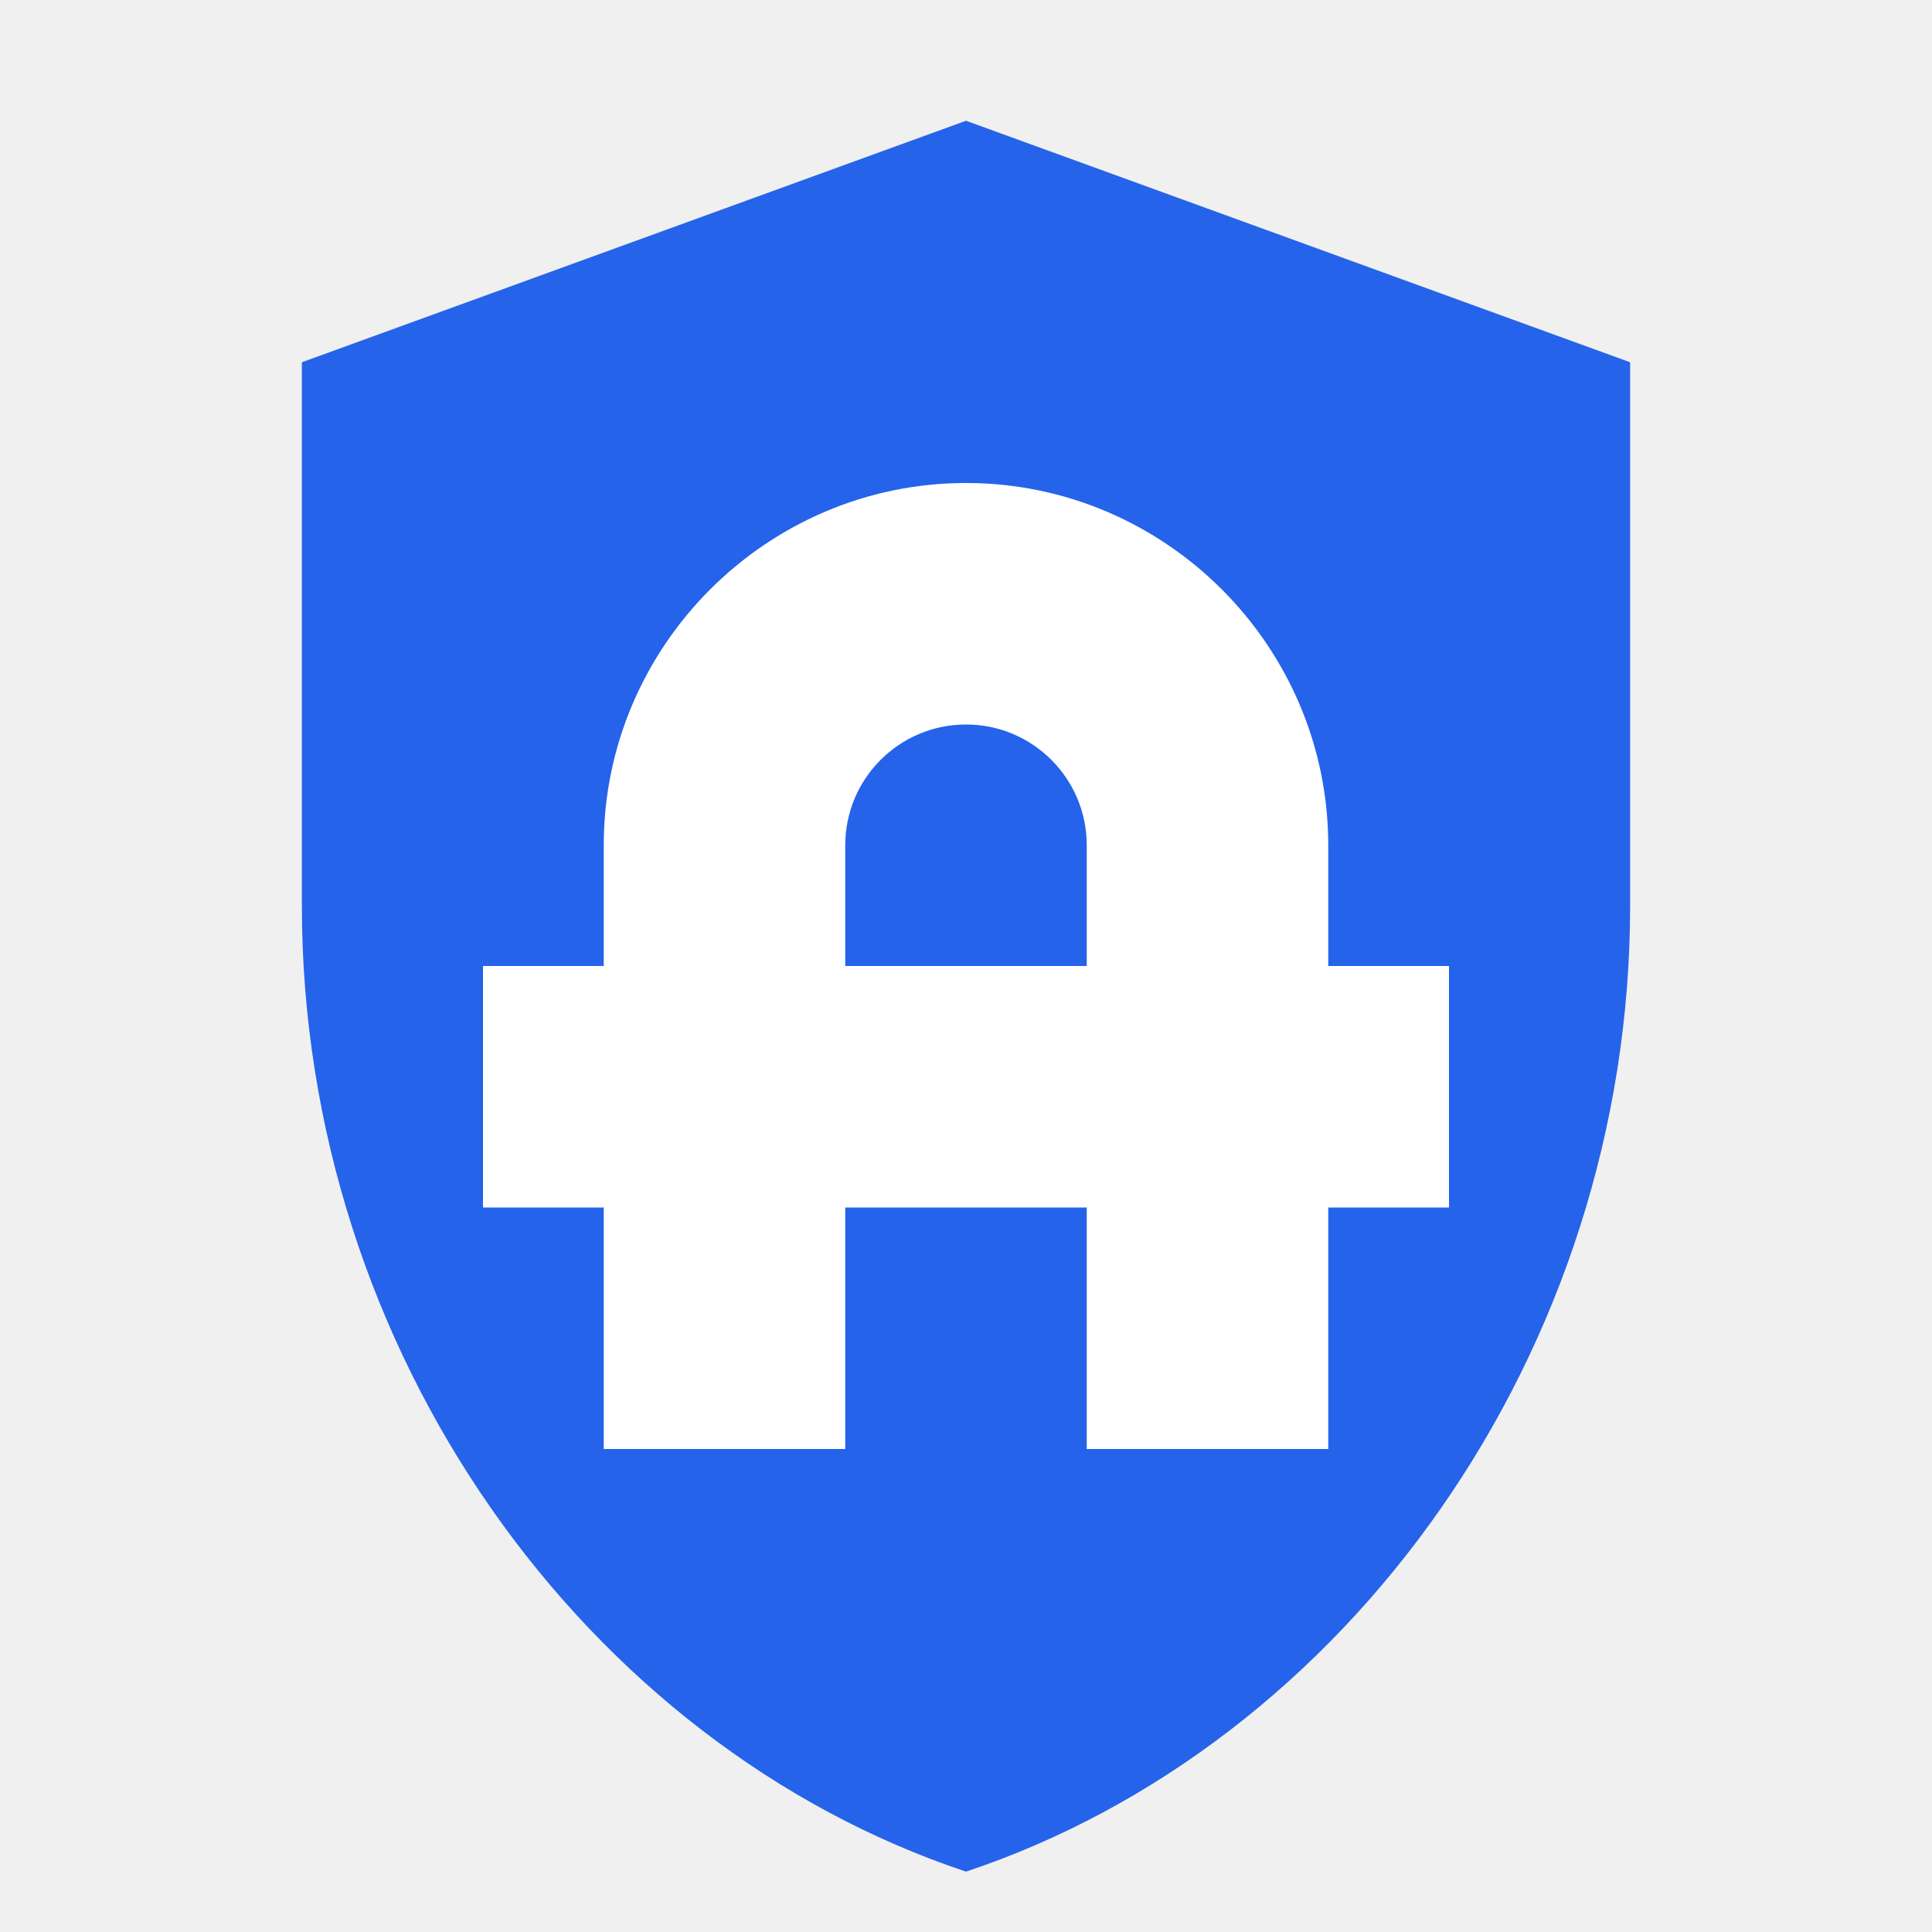
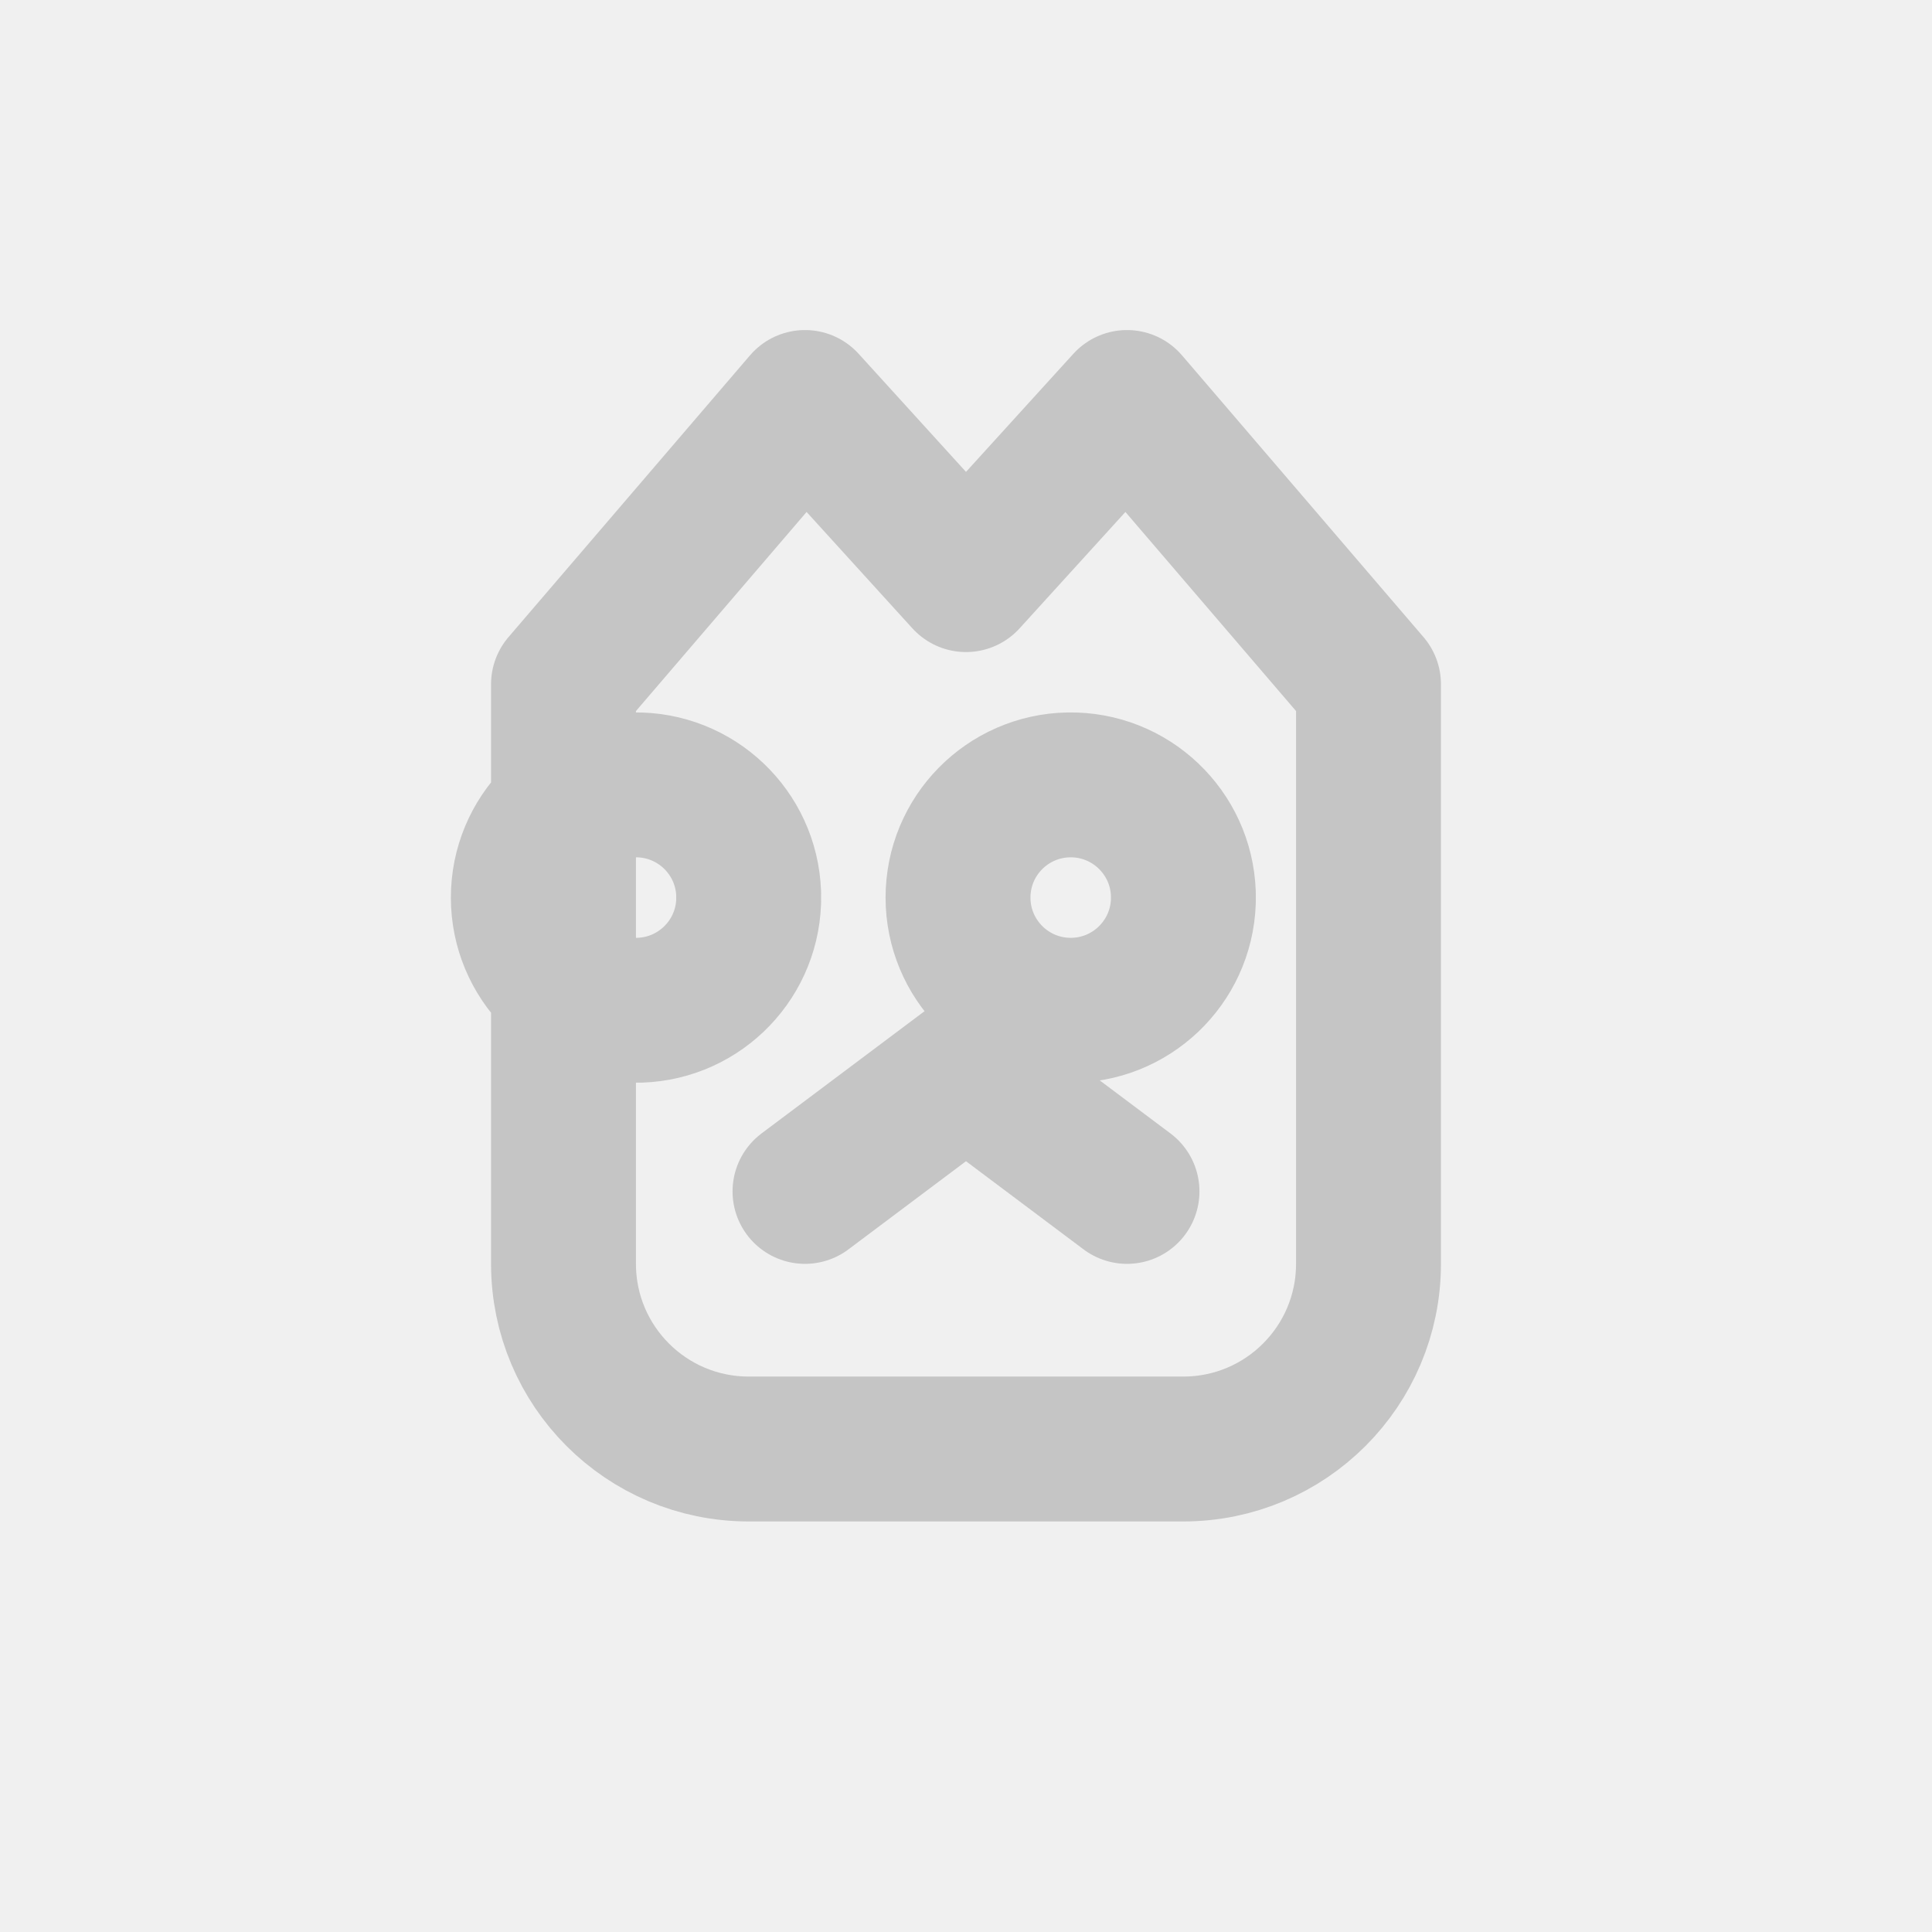
- <svg xmlns="http://www.w3.org/2000/svg" viewBox="0 0 64 64">
-   <path fill="#2563eb" d="M32 4 10 12v18c0 14.8 9.4 27.8 22 32 12.6-4.2 22-17.2 22-32V12L32 4Z" />
-   <path fill="#ffffff" d="M32 16c-6.6 0-12 5.4-12 12v4h-4v8h4v8h8v-8h8v8h8v-8h4v-8h-4v-4c0-6.6-5.4-12-12-12Zm4 16h-8v-4a4 4 0 1 1 8 0v4Z" />
+ <svg xmlns="http://www.w3.org/2000/svg" viewBox="0 0 24 24">
+   <path fill="none" stroke="#C5C5C5" stroke-linecap="round" stroke-linejoin="round" stroke-width="1.8" d="M7 8.5 10 5l2 2.2L14 5l3 3.5v7.2A2.3 2.3 0 0 1 14.7 18H9.3A2.3 2.3 0 0 1 7 15.7V8.5Zm2.3 2.6a1.4 1.4 0 1 0 0 .1Zm5.4 0a1.4 1.4 0 1 0 0 .1ZM10 14.8l2-1.5 2 1.5" />
</svg>
